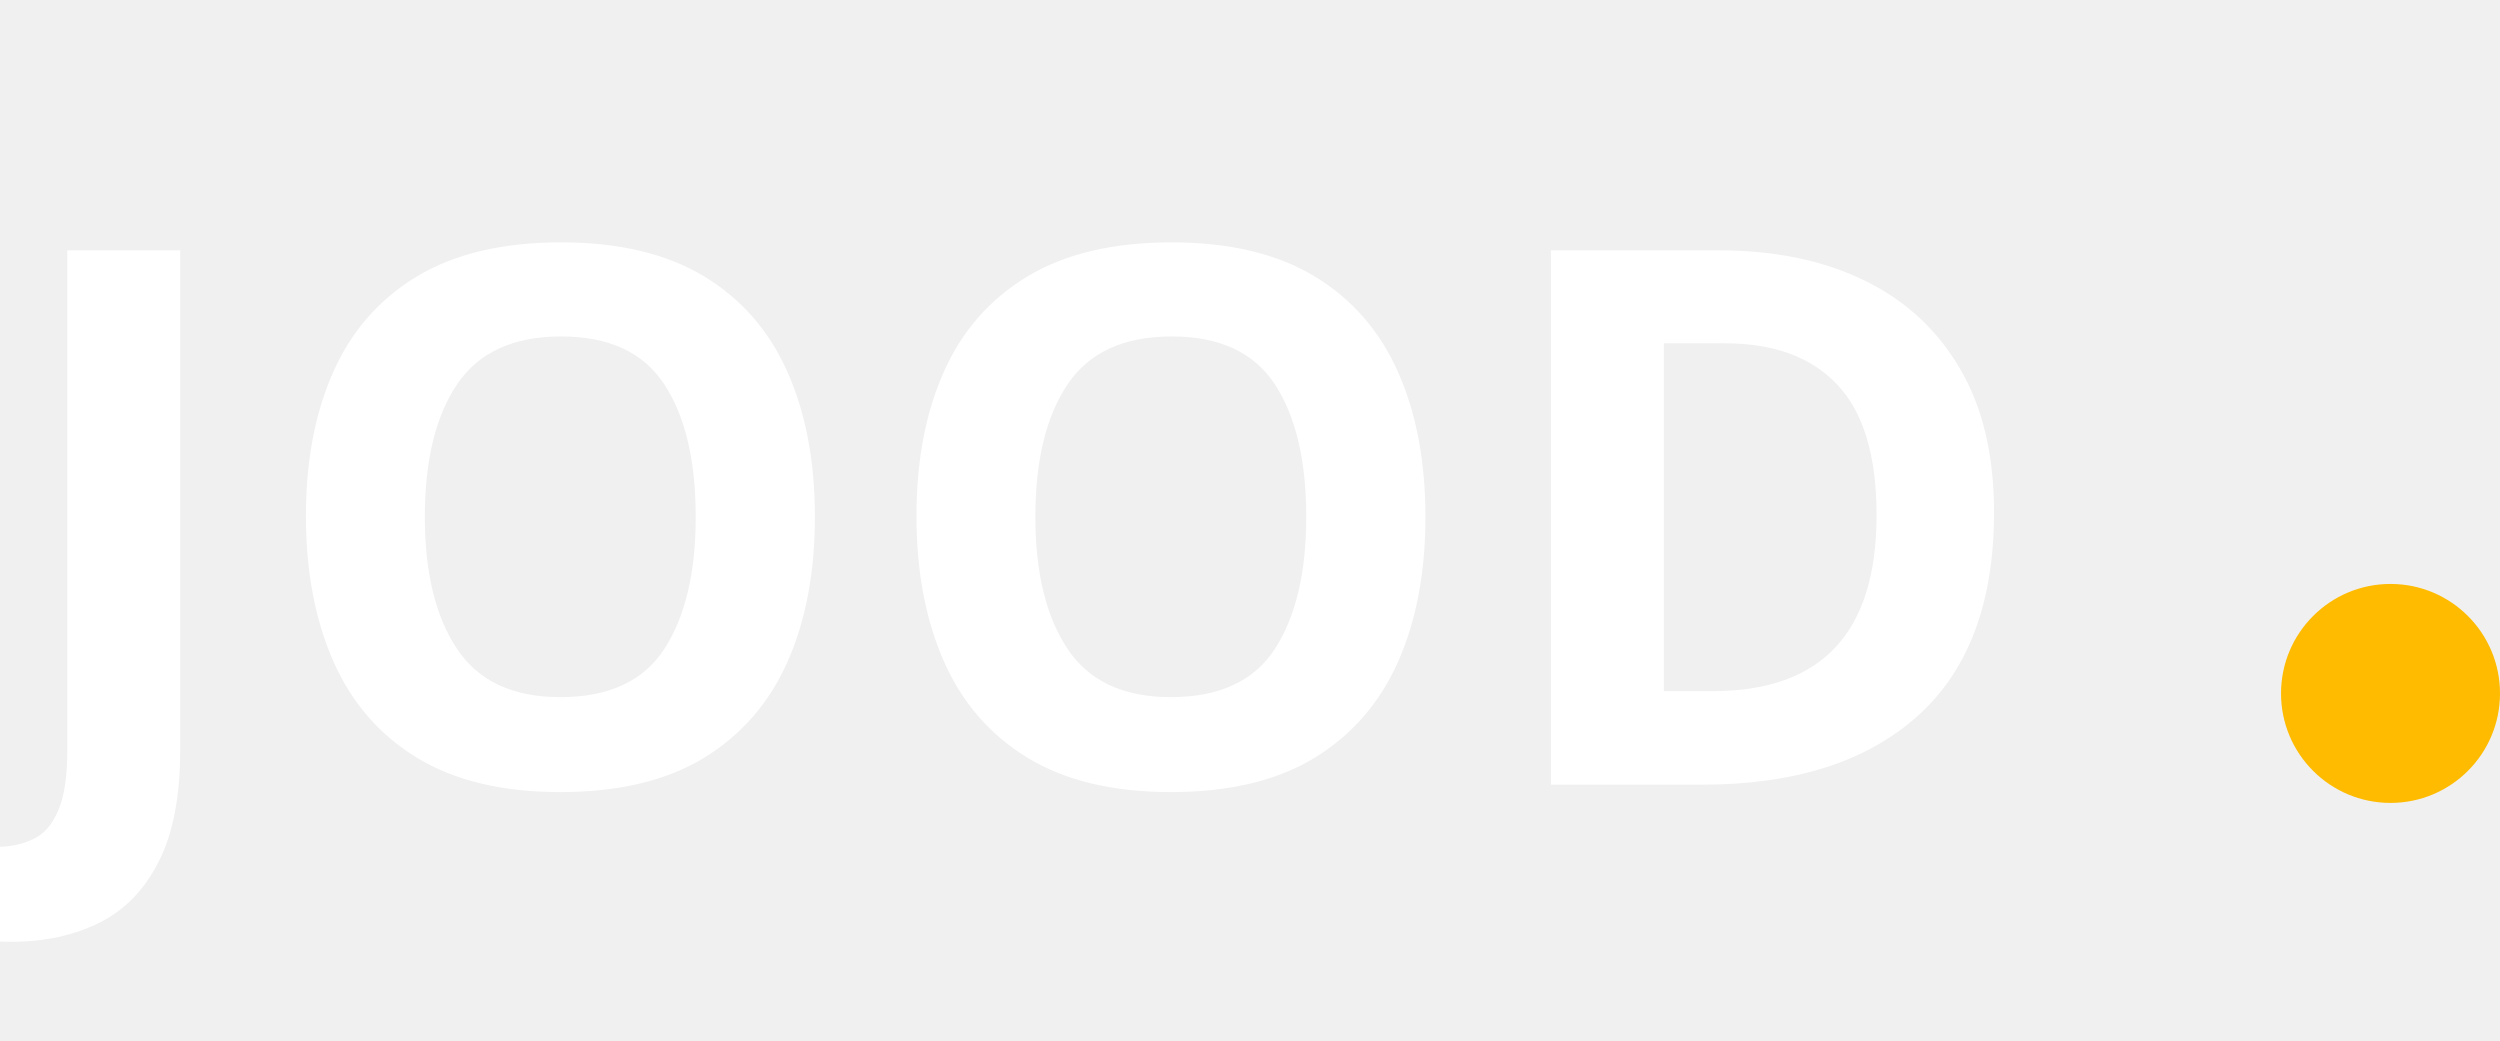
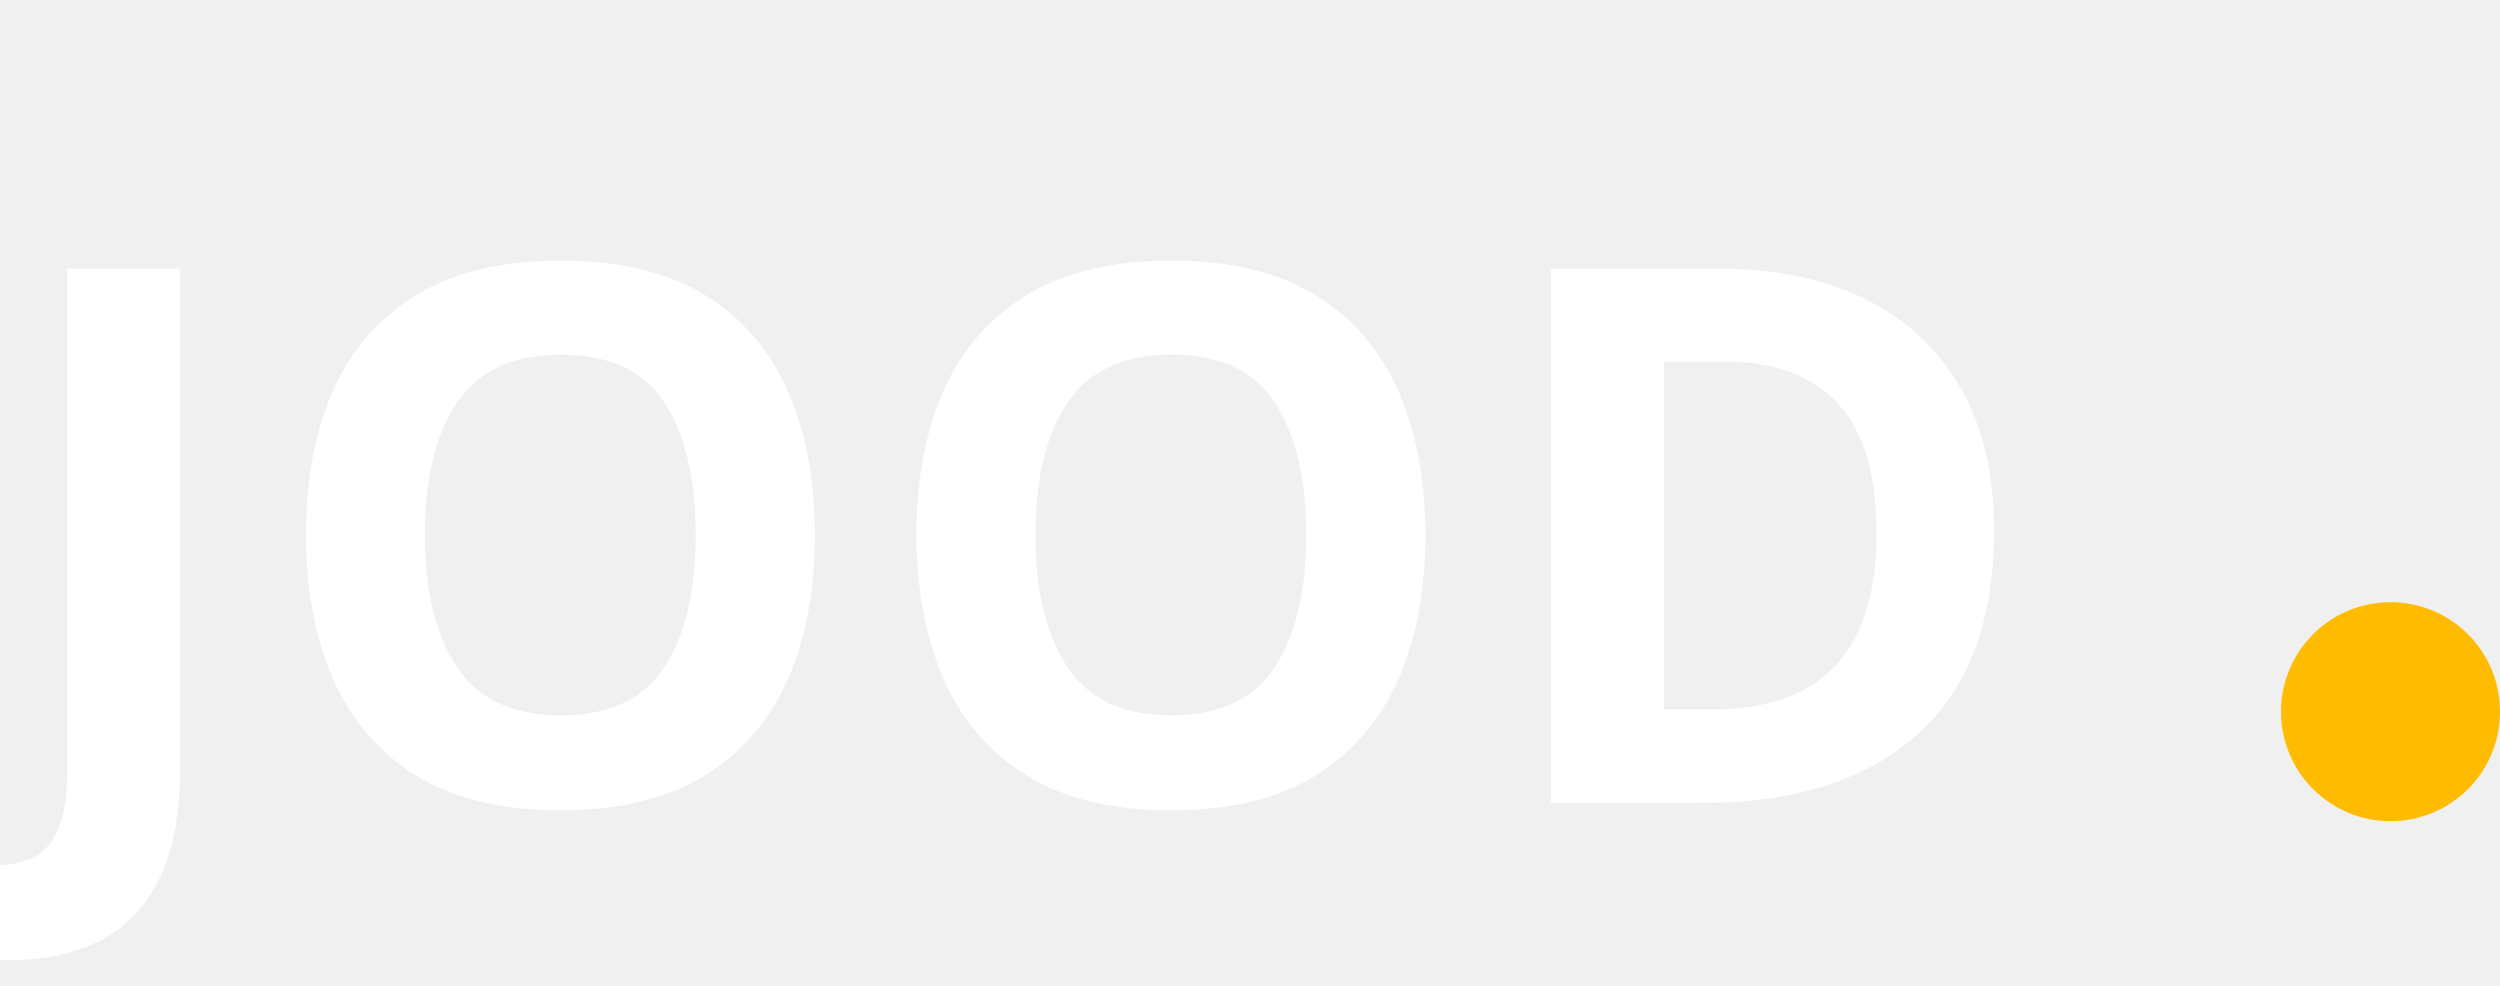
- <svg xmlns="http://www.w3.org/2000/svg" width="137" height="57" viewBox="0 0 137 57">
-   <g id="logo" transform="translate(-375 -47)">
-     <text id="JOOD" transform="translate(375 90)" fill="#fff" font-size="41" font-family="Poppins-Bold, Poppins" font-weight="700" letter-spacing="0.02em">
+ <svg xmlns="http://www.w3.org/2000/svg" width="137" height="54" viewBox="0 0 137 54">
+   <g id="logo" transform="translate(-375 -46)">
+     <text id="JOOD" transform="translate(375 90)" fill="#fff" font-size="41" font-family="SegoeUI-Bold, Segoe UI" font-weight="700" letter-spacing="0.02em">
      <tspan x="0" y="0">JOOD</tspan>
    </text>
    <circle id="Ellipse_67" data-name="Ellipse 67" cx="6" cy="6" r="6" transform="translate(500 79)" fill="#fb0" />
  </g>
</svg>
